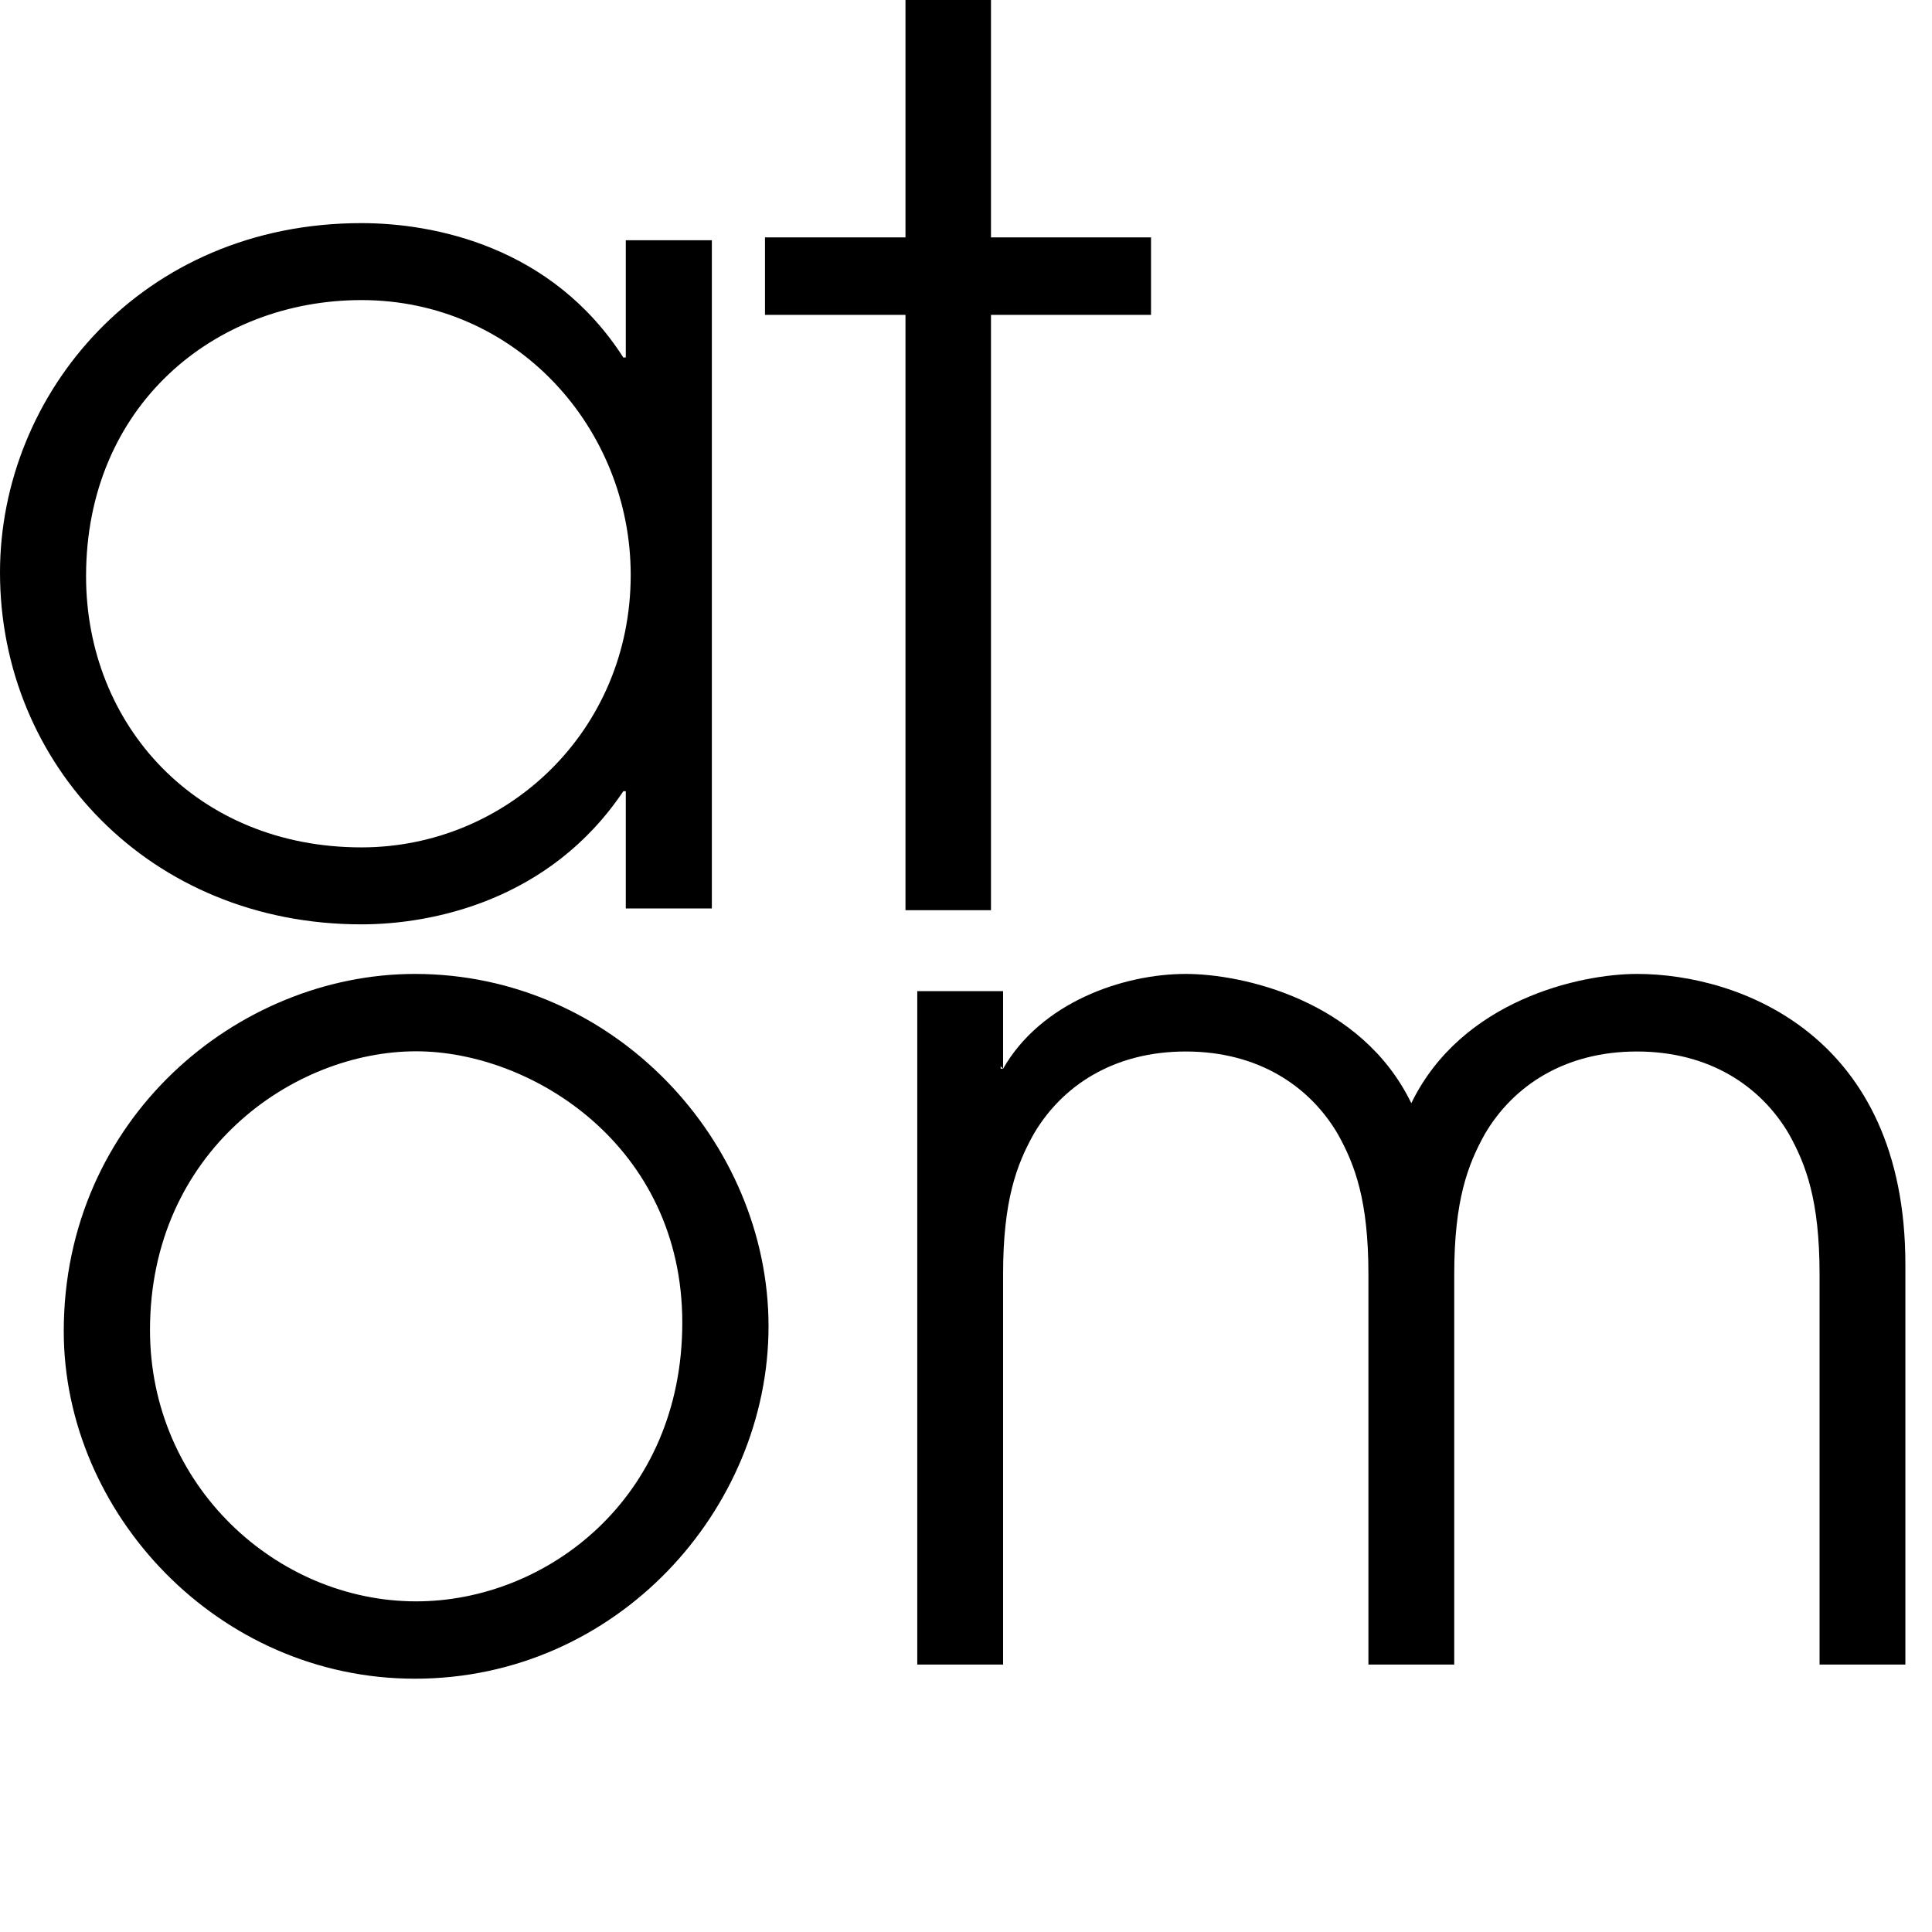
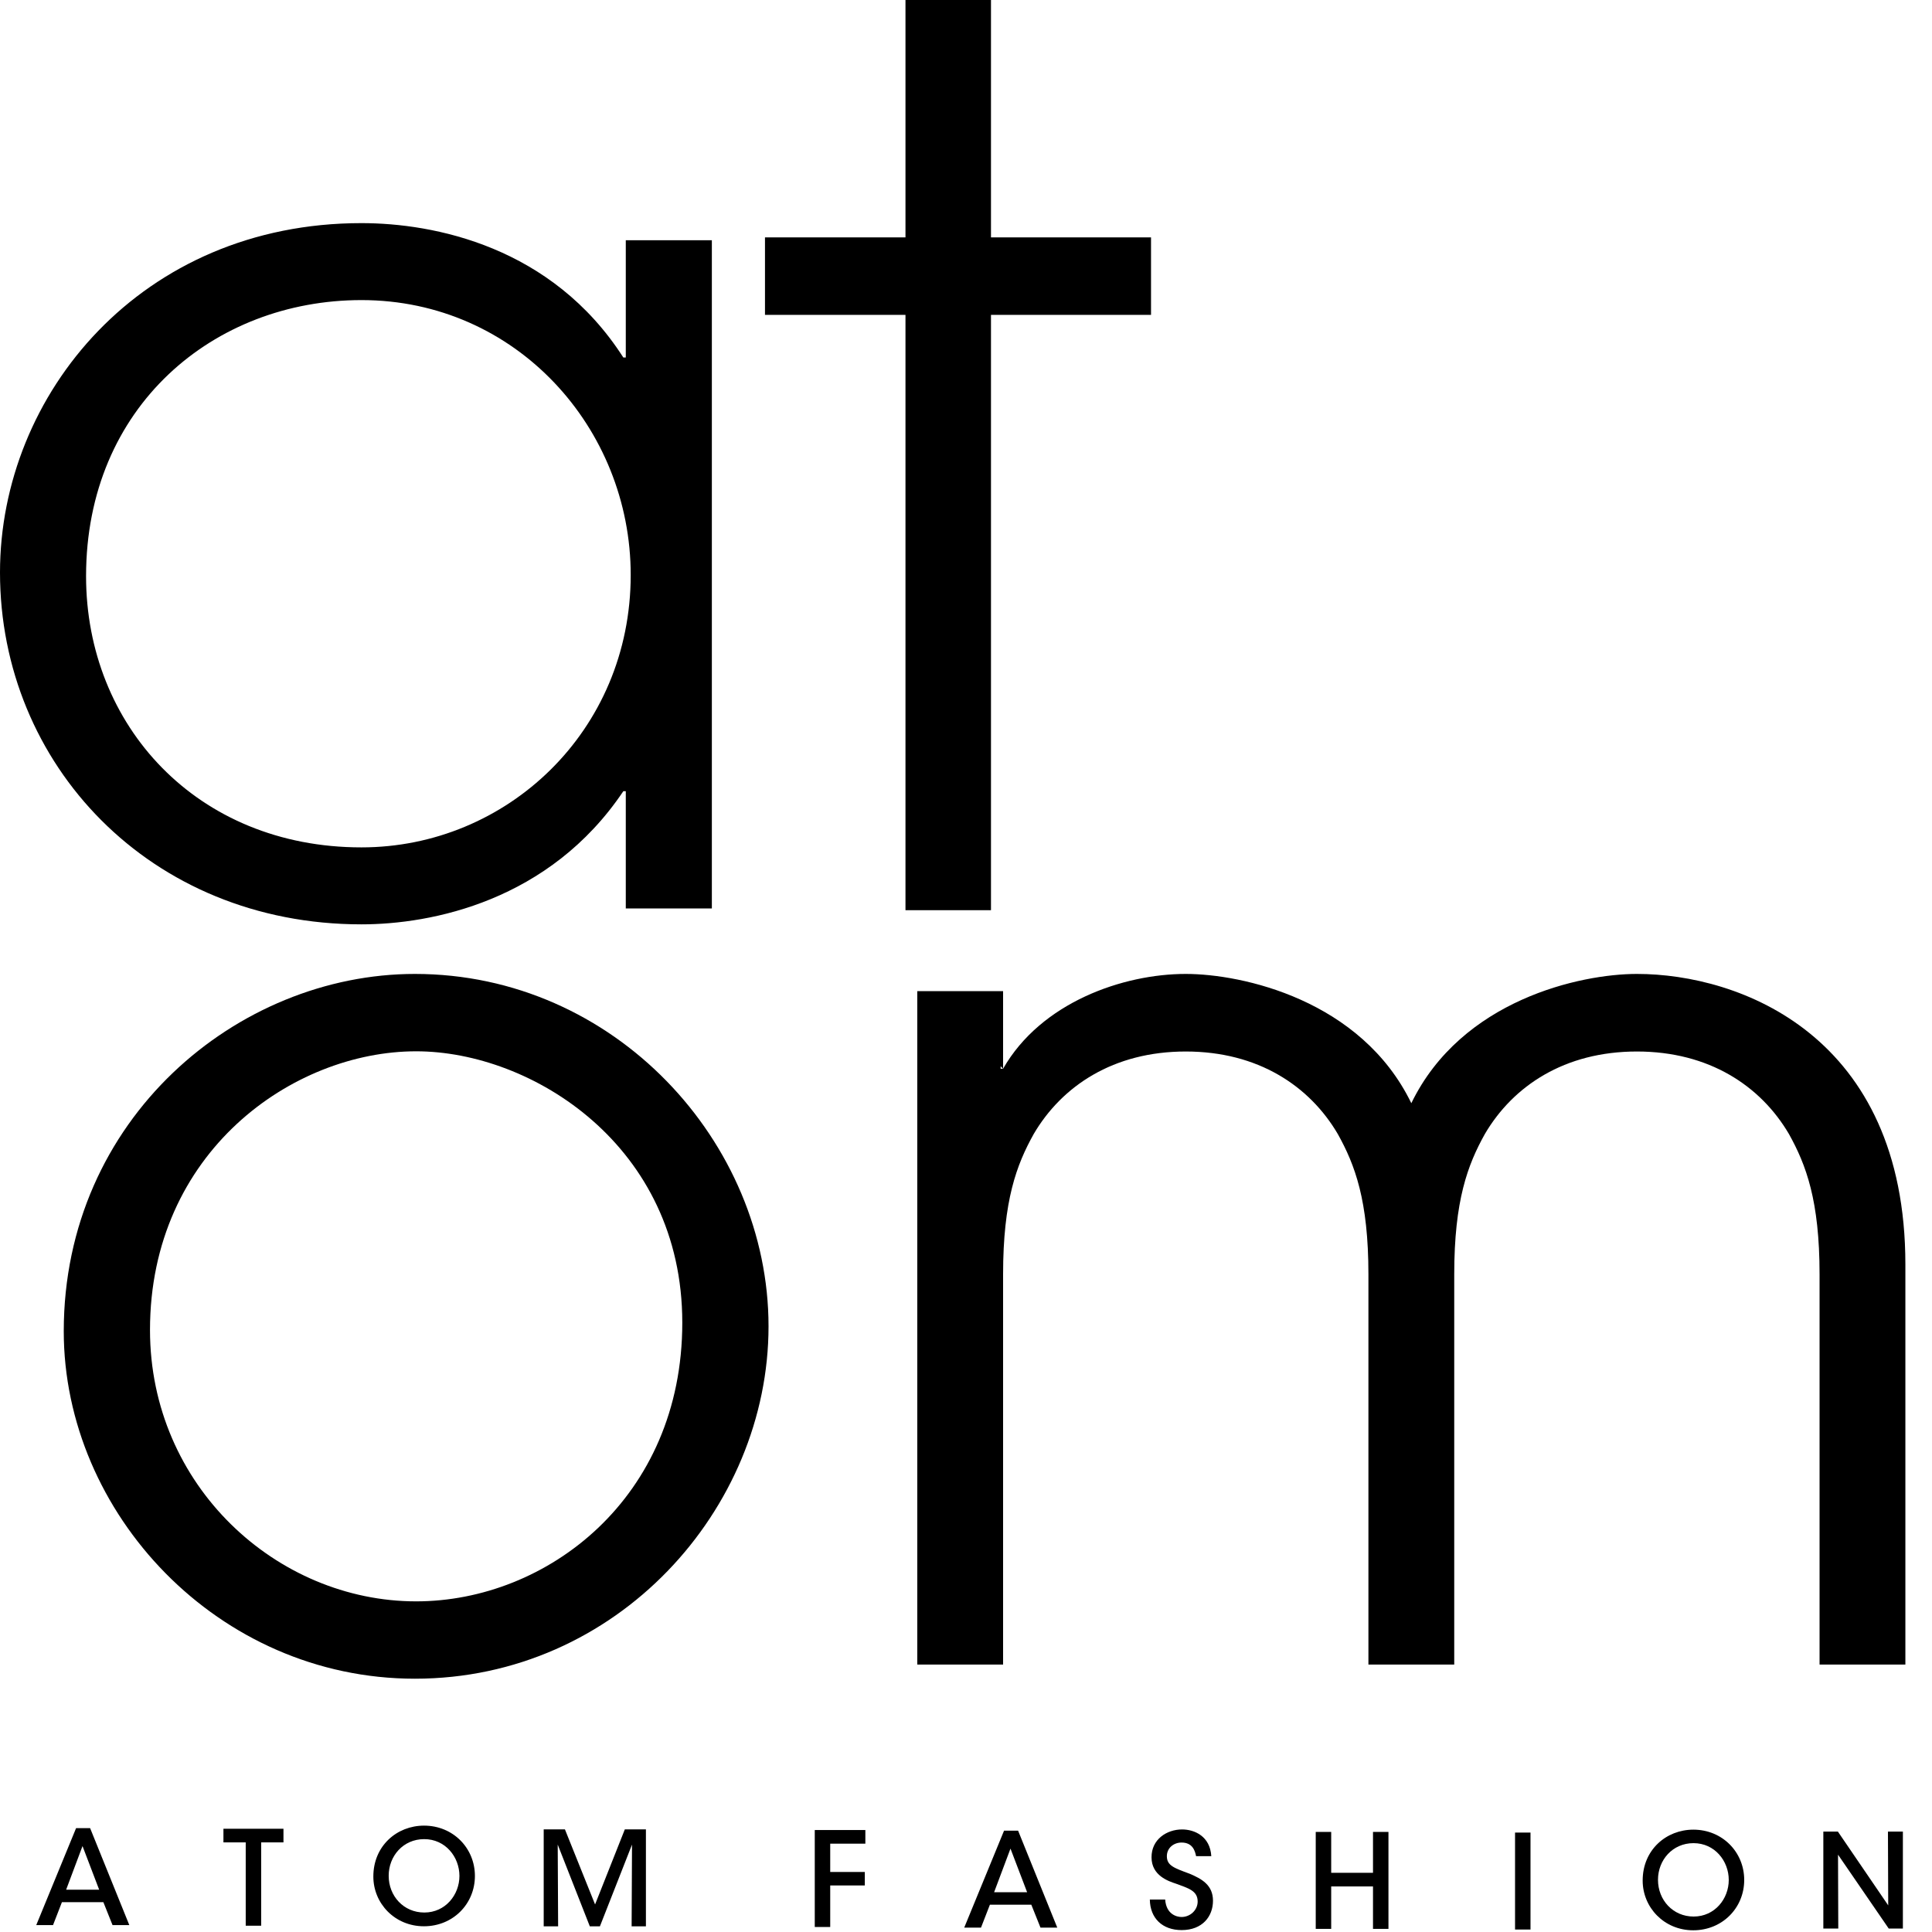
<svg xmlns="http://www.w3.org/2000/svg" width="86" height="86" viewBox="0 0 86 86" fill="none">
+   <path fill-rule="evenodd" clip-rule="evenodd" d="M 4.601 84.671 L 2.757 84.671 L 2.361 85.692 L 1.614 85.692 L 3.387 81.376 L 4.011 81.376 L 5.756 85.692 L 5.009 85.692 L 4.601 84.671 Z M 2.944 84.117 L 4.414 84.117 L 3.673 82.175 L 2.944 84.117 Z" fill="black" />
+   <path d="M 10.938 85.72 L 11.626 85.72 L 11.626 82.011 L 12.618 82.011 L 12.618 81.404 L 9.946 81.404 L 9.946 82.011 L 10.938 82.011 L 10.938 85.72 Z" fill="black" />
+   <path fill-rule="evenodd" clip-rule="evenodd" d="M 18.871 85.745 C 17.57 85.745 16.619 84.724 16.619 83.535 L 16.619 83.528 C 16.619 82.169 17.663 81.265 18.876 81.265 C 20.166 81.265 21.14 82.263 21.14 83.505 C 21.14 84.748 20.166 85.745 18.871 85.745 Z M 18.882 81.866 C 17.943 81.866 17.302 82.624 17.302 83.494 L 17.302 83.499 C 17.302 84.398 17.966 85.133 18.888 85.133 C 19.827 85.133 20.451 84.345 20.451 83.505 C 20.451 82.659 19.827 81.866 18.882 81.866 Z" fill="black" />
+   <path d="M 24.844 85.748 L 24.826 82.109 L 26.255 85.748 L 26.704 85.748 L 28.133 82.109 L 28.116 85.748 L 28.752 85.748 L 28.752 81.432 L 27.813 81.432 L 26.489 84.774 L 25.147 81.432 L 24.202 81.432 L 24.202 85.748 L 24.844 85.748 Z" fill="black" />
+   <path d="M 36.268 85.777 L 36.956 85.777 L 36.956 83.928 L 38.496 83.928 L 38.496 83.328 L 36.956 83.328 L 36.956 82.068 L 38.52 82.068 L 38.52 81.461 L 36.268 81.461 L 36.268 85.777 Z" fill="black" />
+   <path fill-rule="evenodd" clip-rule="evenodd" d="M 45.907 84.784 L 44.064 84.784 L 43.668 85.805 L 42.921 85.805 L 44.694 81.489 L 45.319 81.489 L 47.063 85.805 L 46.316 85.805 L 45.907 84.784 Z M 44.251 84.23 L 45.721 84.23 L 44.98 82.288 L 44.251 84.23 Z" fill="black" />
+   <path d="M 51.183 84.556 C 51.195 85.39 51.743 85.915 52.6 85.915 C 53.522 85.915 53.994 85.308 53.994 84.608 C 53.994 83.909 53.493 83.634 52.956 83.407 C 52.262 83.15 51.941 83.045 51.941 82.625 C 51.941 82.258 52.245 82.018 52.595 82.018 C 53.091 82.018 53.195 82.392 53.242 82.625 L 53.919 82.625 C 53.866 81.738 53.172 81.435 52.618 81.435 C 51.941 81.435 51.253 81.873 51.259 82.678 C 51.259 83.489 52.011 83.739 52.35 83.85 C 52.904 84.054 53.312 84.165 53.312 84.644 C 53.312 85.028 52.979 85.332 52.595 85.332 C 52.367 85.332 51.912 85.204 51.866 84.556 L 51.183 84.556 Z" fill="black" />
+   <path d="M 59.256 85.861 L 59.256 83.972 L 61.117 83.972 L 61.117 85.861 L 61.805 85.861 L 61.805 81.545 L 61.117 81.545 L 61.117 83.365 L 59.256 83.365 L 59.256 81.545 L 58.568 81.545 L 58.568 85.861 L 59.256 85.861 Z" fill="black" />
+   <path d="M 67.44 85.89 L 68.128 85.89 L 68.128 81.574 L 67.44 81.574 L 67.44 85.89 Z" fill="black" />
+   <path fill-rule="evenodd" clip-rule="evenodd" d="M 75.372 85.924 C 74.072 85.924 73.121 84.903 73.121 83.714 L 73.121 83.707 C 73.121 82.348 74.165 81.444 75.378 81.444 C 76.667 81.444 77.641 82.442 77.641 83.684 C 77.641 84.927 76.667 85.924 75.372 85.924 Z M 75.384 82.045 C 74.445 82.045 73.803 82.803 73.803 83.673 L 73.803 83.678 C 73.803 84.577 74.468 85.312 75.39 85.312 C 76.329 85.312 76.953 84.524 76.953 83.684 C 76.953 82.838 76.329 82.045 75.384 82.045 Z" fill="black" />
+   <path d="M 81.811 81.531 L 81.163 81.531 L 81.163 85.847 L 81.828 85.847 L 81.817 82.558 L 84.074 85.847 L 84.704 85.847 L 84.704 81.531 L 84.039 81.531 L 84.051 84.815 L 81.811 81.531 Z" fill="black" />
  <path fill-rule="evenodd" clip-rule="evenodd" d="M27.856 10.693H31.687V40.439H27.856V35.219H27.747C24.463 40.113 19.209 41.146 16.09 41.146C6.677 41.146 0 34.022 0 25.485C0 17.545 6.294 9.932 16.09 9.932C19.319 9.932 24.573 10.965 27.747 15.914H27.856V10.693ZM16.09 13.358C9.523 13.358 3.831 18.089 3.831 25.648C3.831 32.282 8.756 37.72 16.09 37.72C22.548 37.72 28.075 32.554 28.075 25.593C28.075 19.068 22.986 13.358 16.09 13.358Z" fill="black" />
  <path d="M40.306 40.516H44.112V14.016H51.236V10.567H44.112V0H40.306V10.567H34.052V14.016H40.306V40.516Z" fill="black" />
  <path fill-rule="evenodd" clip-rule="evenodd" d="M40.831 44.12H44.651V47.573L44.542 47.463V47.573L44.651 47.573C46.342 44.614 49.999 43.353 52.782 43.353C55.292 43.353 60.586 44.504 62.823 49.107C65.06 44.504 70.354 43.353 72.864 43.353C77.448 43.353 84.815 46.093 84.815 56.286V74.095H80.995V56.724C80.995 53.436 80.394 51.847 79.631 50.477C78.375 48.34 76.083 46.806 72.864 46.806C69.644 46.806 67.352 48.34 66.097 50.477C65.333 51.847 64.733 53.436 64.733 56.724V74.095H60.913V56.724C60.913 53.436 60.313 51.847 59.549 50.477C58.293 48.34 56.001 46.806 52.782 46.806C49.562 46.806 47.27 48.34 46.015 50.477C45.251 51.847 44.651 53.436 44.651 56.724V74.095H40.831V44.12Z" fill="black" />
  <path fill-rule="evenodd" clip-rule="evenodd" d="M18.469 74.725C9.694 74.725 2.838 67.347 2.838 59.258C2.838 49.803 10.571 43.353 18.469 43.353C27.354 43.353 34.21 50.841 34.21 59.039C34.21 67.183 27.464 74.725 18.469 74.725ZM18.524 46.797C13.039 46.797 6.677 51.278 6.677 59.203C6.677 66.144 12.326 71.282 18.524 71.282C24.337 71.282 30.371 66.691 30.371 58.875C30.371 51.005 23.679 46.797 18.524 46.797Z" fill="black" />
</svg>
